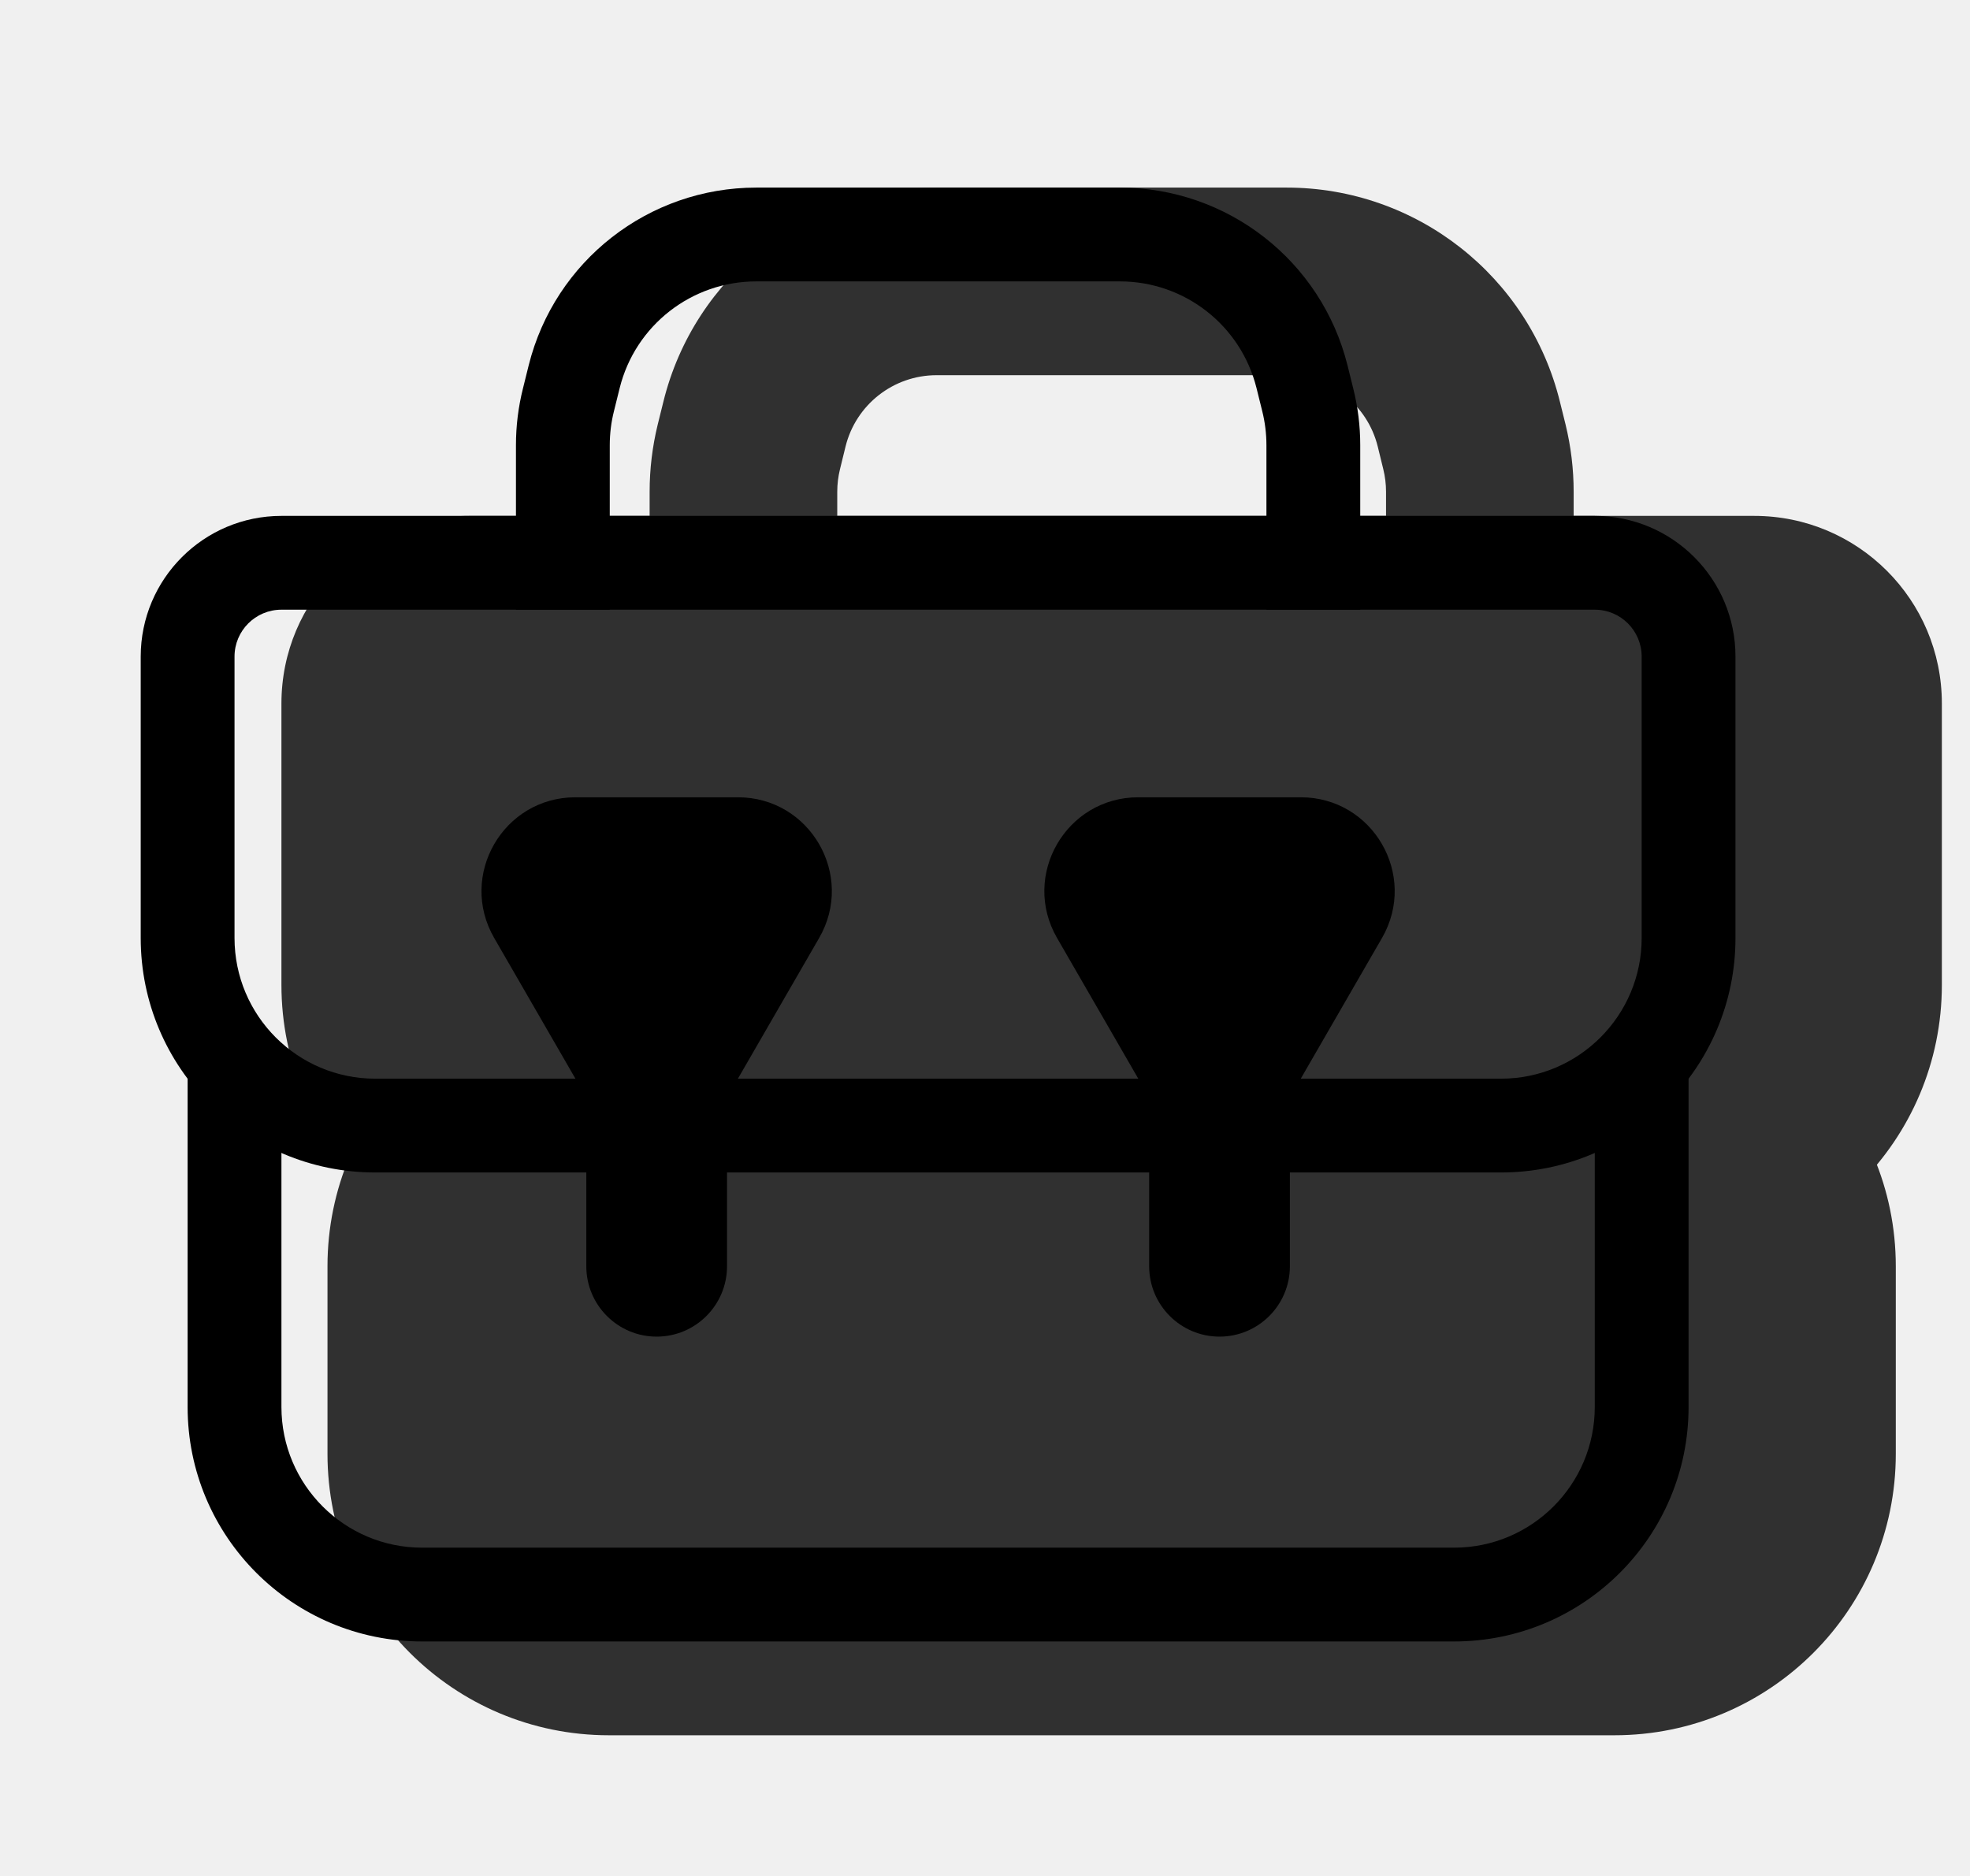
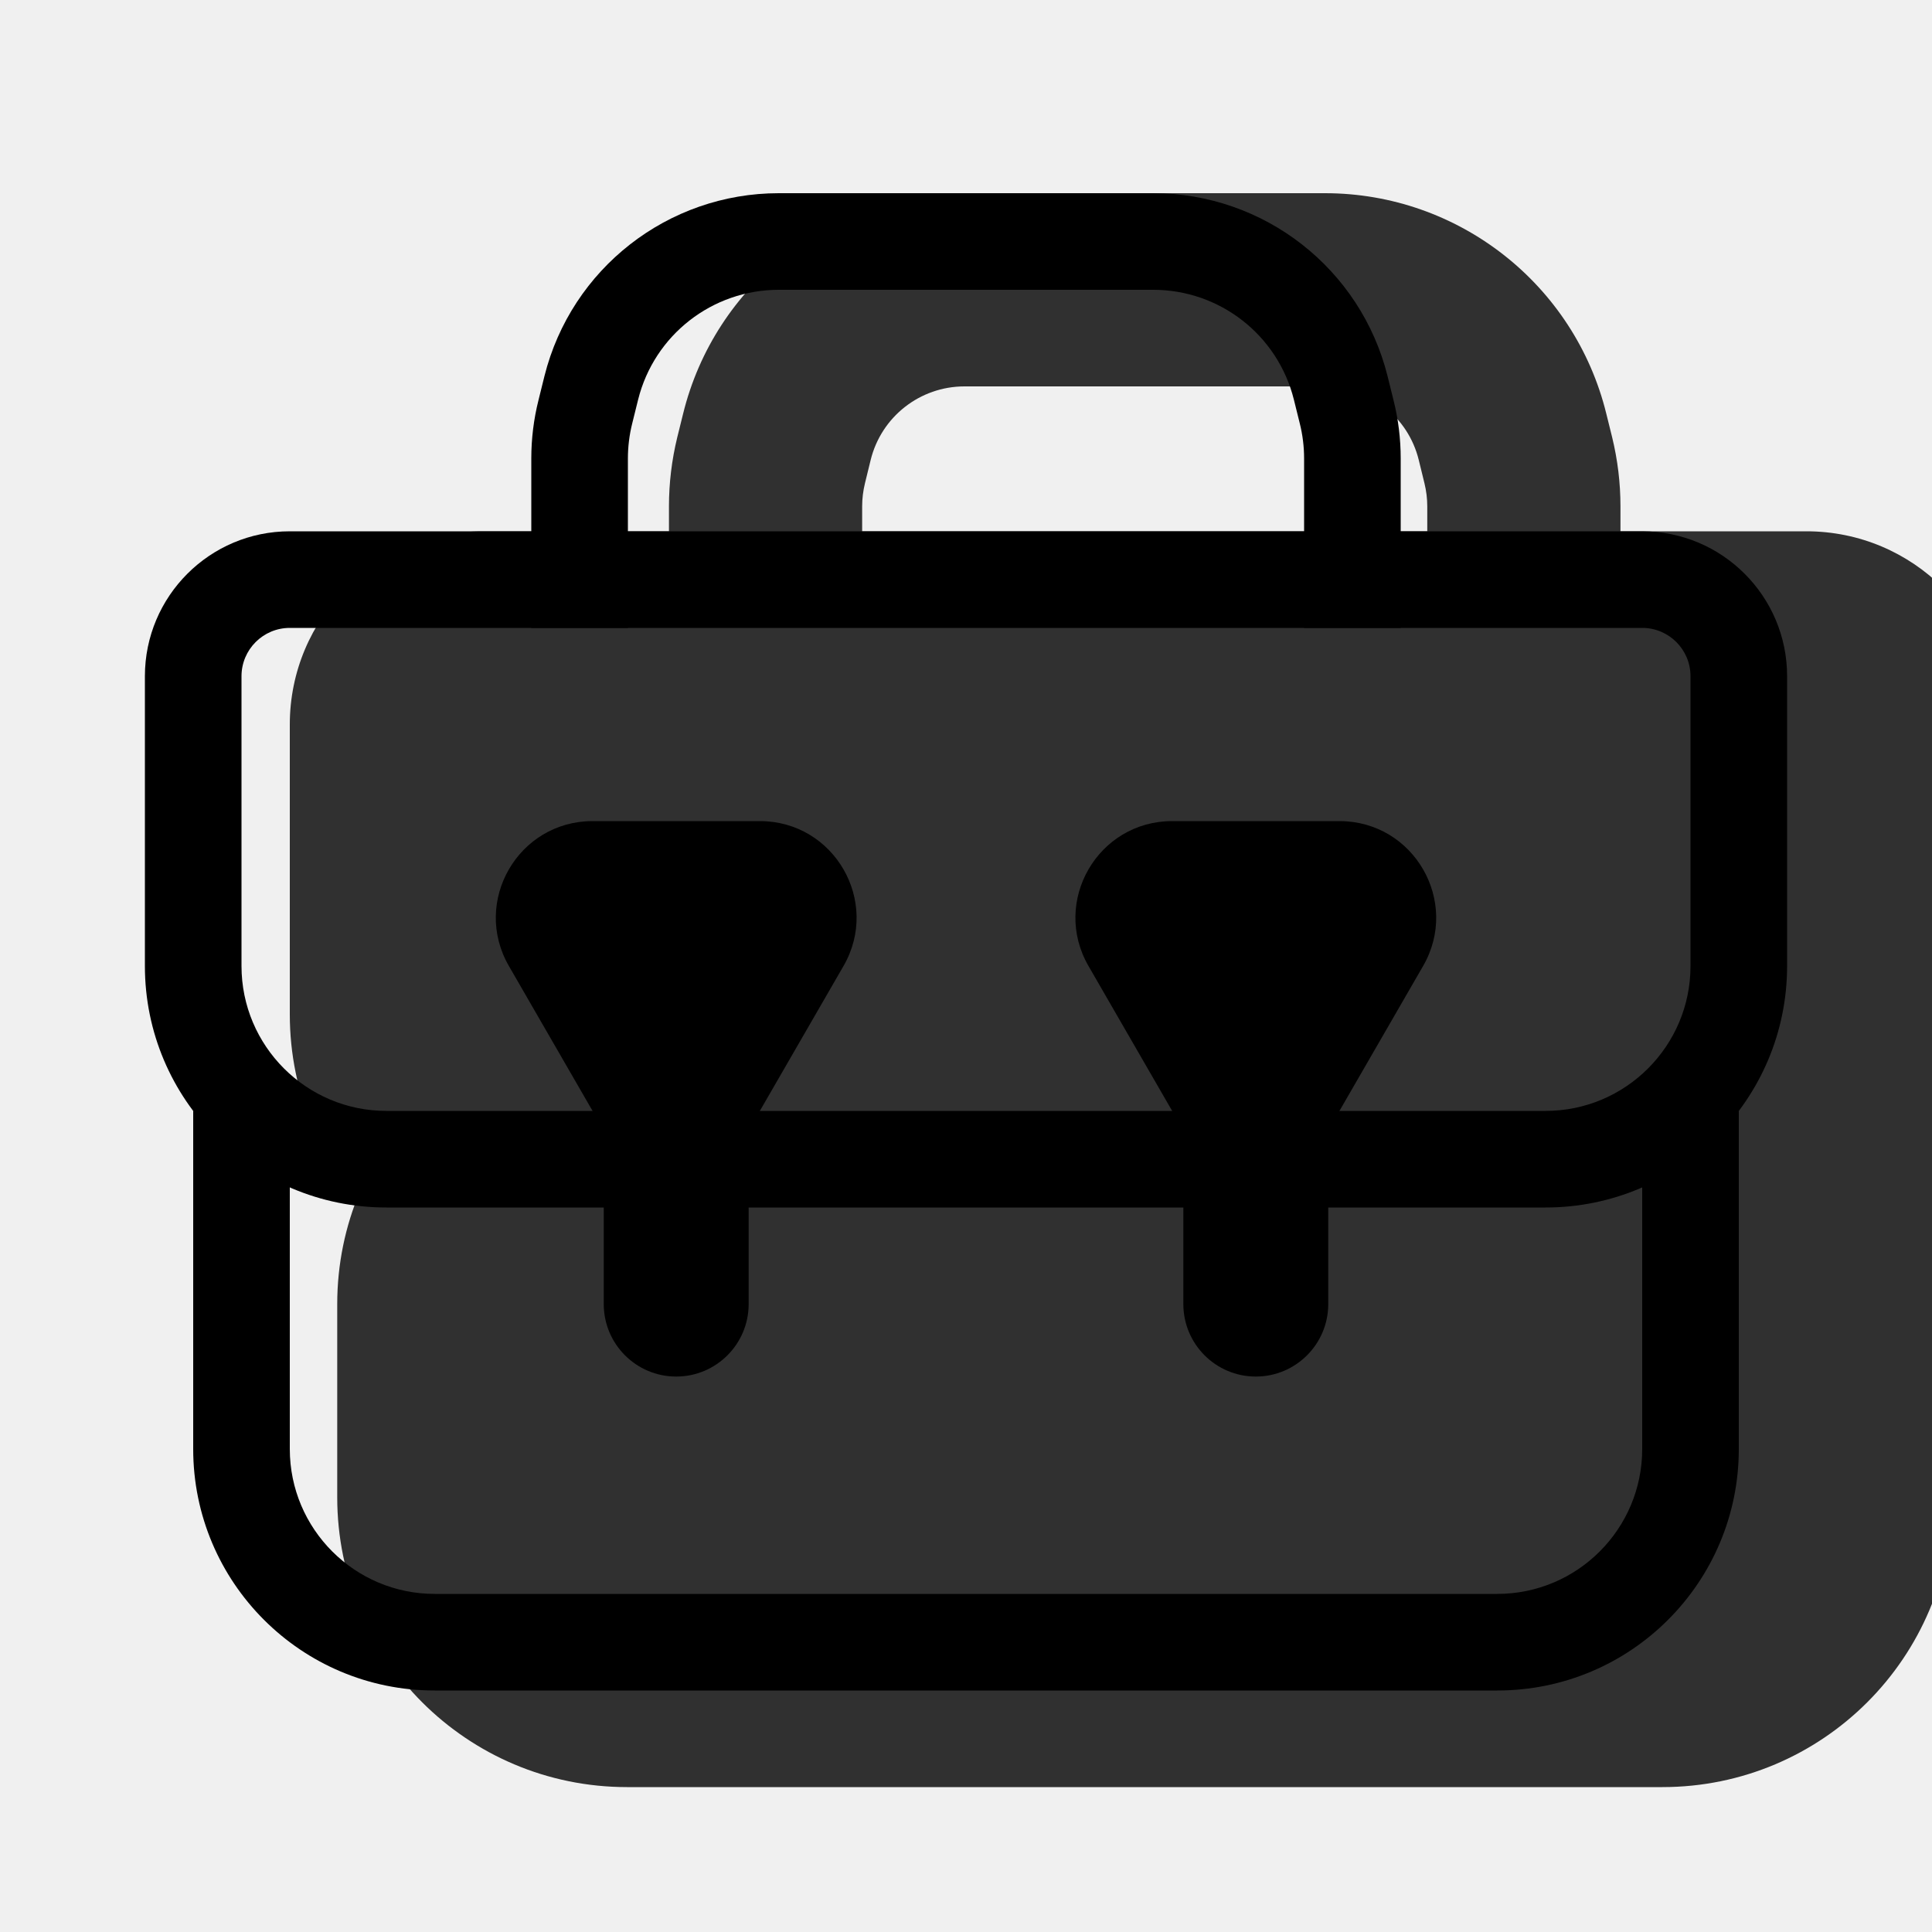
- <svg xmlns="http://www.w3.org/2000/svg" width="21" height="20" viewBox="0 0 21 20" fill="none">
-   <g opacity="0.8">
-     <path d="M6.491 17.5H17.209C18.314 17.5 19.209 16.605 19.209 15.5V13.5C19.209 12.395 18.314 11.5 17.209 11.5H6.491C5.386 11.5 4.491 12.395 4.491 13.5V15.5C4.491 16.605 5.386 17.5 6.491 17.5Z" fill="currentColor" />
-     <path fill-rule="evenodd" clip-rule="evenodd" d="M6.491 12.5C5.938 12.5 5.491 12.948 5.491 13.5V15.5C5.491 16.052 5.938 16.5 6.491 16.5H17.209C17.762 16.5 18.209 16.052 18.209 15.5V13.5C18.209 12.948 17.762 12.5 17.209 12.5H6.491ZM3.491 13.5C3.491 11.843 4.834 10.5 6.491 10.5H17.209C18.866 10.5 20.209 11.843 20.209 13.5V15.5C20.209 17.157 18.866 18.5 17.209 18.5H6.491C4.834 18.5 3.491 17.157 3.491 15.5V13.5Z" fill="currentColor" />
-     <path d="M4 7.5C4 6.948 4.448 6.5 5 6.5H18.7C19.252 6.5 19.7 6.948 19.7 7.5V10.5C19.7 11.605 18.805 12.5 17.7 12.5H6C4.895 12.5 4 11.605 4 10.5V7.5Z" fill="currentColor" />
-     <path fill-rule="evenodd" clip-rule="evenodd" d="M3 7.5C3 6.395 3.895 5.5 5 5.5H18.7C19.805 5.5 20.7 6.395 20.7 7.5V10.5C20.7 12.157 19.357 13.5 17.7 13.5H6C4.343 13.5 3 12.157 3 10.5V7.5ZM18.7 7.5H5V10.5C5 11.052 5.448 11.5 6 11.5H17.7C18.252 11.5 18.7 11.052 18.7 10.5V7.5Z" fill="currentColor" />
-     <path fill-rule="evenodd" clip-rule="evenodd" d="M8.925 5.242V7H6.925V5.242C6.925 5.001 6.954 4.761 7.011 4.527L7.071 4.285C7.4 2.943 8.603 2 9.984 2H13.716C15.097 2 16.3 2.943 16.629 4.285L16.689 4.527C16.746 4.761 16.775 5.001 16.775 5.242V7H14.775V5.242C14.775 5.161 14.765 5.081 14.746 5.003L14.687 4.762C14.577 4.314 14.176 4 13.716 4H9.984C9.524 4 9.123 4.314 9.013 4.762L8.954 5.003C8.935 5.081 8.925 5.161 8.925 5.242Z" fill="currentColor" />
+ <svg xmlns="http://www.w3.org/2000/svg" width="20" height="20" viewBox="0 0 20 20" fill="none">
+   <g clip-path="url(#clip0_1210_869)">
+     <g opacity="0.8">
+       <path d="M6.491 17.5H17.209C18.314 17.5 19.209 16.605 19.209 15.5V13.5C19.209 12.395 18.314 11.5 17.209 11.5H6.491C5.386 11.5 4.491 12.395 4.491 13.5V15.5C4.491 16.605 5.386 17.5 6.491 17.5Z" fill="currentColor" />
+       <path fill-rule="evenodd" clip-rule="evenodd" d="M6.491 12.5C5.938 12.5 5.491 12.948 5.491 13.5V15.5C5.491 16.052 5.938 16.5 6.491 16.5H17.209C17.762 16.5 18.209 16.052 18.209 15.5V13.5C18.209 12.948 17.762 12.5 17.209 12.5H6.491ZM3.491 13.5C3.491 11.843 4.834 10.5 6.491 10.5H17.209C18.866 10.5 20.209 11.843 20.209 13.5V15.5C20.209 17.157 18.866 18.5 17.209 18.5H6.491C4.834 18.5 3.491 17.157 3.491 15.5V13.5Z" fill="currentColor" />
+       <path d="M4 7.5C4 6.948 4.448 6.5 5 6.5H18.7C19.252 6.5 19.7 6.948 19.7 7.5V10.5C19.7 11.605 18.805 12.5 17.7 12.5H6C4.895 12.5 4 11.605 4 10.5V7.5Z" fill="currentColor" />
+       <path fill-rule="evenodd" clip-rule="evenodd" d="M3 7.5C3 6.395 3.895 5.5 5 5.5H18.7C19.805 5.5 20.7 6.395 20.7 7.5V10.5C20.7 12.157 19.357 13.5 17.7 13.5H6C4.343 13.5 3 12.157 3 10.5V7.5ZM18.7 7.5H5V10.5C5 11.052 5.448 11.5 6 11.5H17.7C18.252 11.5 18.7 11.052 18.7 10.5V7.5Z" fill="currentColor" />
+       <path fill-rule="evenodd" clip-rule="evenodd" d="M8.925 5.242V7H6.925V5.242C6.925 5.001 6.954 4.761 7.011 4.527L7.071 4.285C7.4 2.943 8.603 2 9.984 2H13.716C15.097 2 16.3 2.943 16.629 4.285L16.689 4.527C16.746 4.761 16.775 5.001 16.775 5.242V7H14.775V5.242C14.775 5.161 14.765 5.081 14.746 5.003L14.687 4.762C14.577 4.314 14.176 4 13.716 4H9.984C9.524 4 9.123 4.314 9.013 4.762L8.954 5.003C8.935 5.081 8.925 5.161 8.925 5.242Z" fill="currentColor" />
+     </g>
+     <path fill-rule="evenodd" clip-rule="evenodd" d="M3 11.5V15C3 15.828 3.672 16.5 4.5 16.5H15.5C16.328 16.5 17 15.828 17 15V11.5H18V15C18 16.381 16.881 17.5 15.5 17.5H4.5C3.119 17.5 2 16.381 2 15V11.5H3Z" fill="black" />
+     <path fill-rule="evenodd" clip-rule="evenodd" d="M1.5 7C1.5 6.172 2.172 5.5 3 5.5H17C17.828 5.5 18.5 6.172 18.5 7V10C18.5 11.381 17.381 12.5 16 12.5H4C2.619 12.5 1.5 11.381 1.5 10V7ZM3 6.5C2.724 6.5 2.5 6.724 2.5 7V10C2.5 10.828 3.172 11.5 4 11.5H16C16.828 11.5 17.5 10.828 17.5 10V7C17.5 6.724 17.276 6.5 17 6.5H3Z" fill="black" />
+     <path fill-rule="evenodd" clip-rule="evenodd" d="M6.5 4.746V6.5H5.5V4.746C5.5 4.542 5.525 4.338 5.575 4.14L5.636 3.894C5.914 2.781 6.914 2 8.062 2H11.938C13.086 2 14.086 2.781 14.364 3.894L14.425 4.14C14.475 4.338 14.5 4.542 14.5 4.746V6.5H13.5V4.746C13.5 4.624 13.485 4.501 13.455 4.382L13.394 4.136C13.227 3.468 12.627 3 11.938 3L8.062 3C7.373 3 6.773 3.468 6.606 4.136L6.545 4.382C6.515 4.501 6.5 4.624 6.5 4.746Z" fill="black" />
+     <path d="M7.866 11.5C7.481 12.167 6.519 12.167 6.134 11.5L5.268 10C4.883 9.333 5.364 8.5 6.134 8.5H7.866C8.636 8.5 9.117 9.333 8.732 10L7.866 11.5Z" fill="black" />
+     <path fill-rule="evenodd" clip-rule="evenodd" d="M7 11C7.414 11 7.75 11.336 7.75 11.75V13.5C7.75 13.914 7.414 14.25 7 14.25C6.586 14.25 6.25 13.914 6.25 13.5V11.75C6.25 11.336 6.586 11 7 11Z" fill="black" />
+     <path d="M13.866 11.5C13.481 12.167 12.519 12.167 12.134 11.5L11.268 10C10.883 9.333 11.364 8.5 12.134 8.5H13.866C14.636 8.5 15.117 9.333 14.732 10L13.866 11.5Z" fill="black" />
+     <path fill-rule="evenodd" clip-rule="evenodd" d="M13 11C13.414 11 13.75 11.336 13.75 11.75V13.5C13.75 13.914 13.414 14.25 13 14.25C12.586 14.25 12.25 13.914 12.25 13.5V11.75C12.25 11.336 12.586 11 13 11Z" fill="black" />
  </g>
-   <path fill-rule="evenodd" clip-rule="evenodd" d="M3 11.5V15C3 15.828 3.672 16.5 4.5 16.5H15.5C16.328 16.5 17 15.828 17 15V11.5H18V15C18 16.381 16.881 17.5 15.5 17.5H4.5C3.119 17.5 2 16.381 2 15V11.5H3Z" fill="black" />
-   <path fill-rule="evenodd" clip-rule="evenodd" d="M1.5 7C1.5 6.172 2.172 5.5 3 5.5H17C17.828 5.5 18.5 6.172 18.5 7V10C18.5 11.381 17.381 12.5 16 12.5H4C2.619 12.5 1.5 11.381 1.5 10V7ZM3 6.5C2.724 6.5 2.5 6.724 2.5 7V10C2.5 10.828 3.172 11.5 4 11.5H16C16.828 11.5 17.5 10.828 17.5 10V7C17.5 6.724 17.276 6.5 17 6.5H3Z" fill="black" />
-   <path fill-rule="evenodd" clip-rule="evenodd" d="M6.5 4.746V6.5H5.5V4.746C5.5 4.542 5.525 4.338 5.575 4.14L5.636 3.894C5.914 2.781 6.914 2 8.062 2H11.938C13.086 2 14.086 2.781 14.364 3.894L14.425 4.14C14.475 4.338 14.5 4.542 14.5 4.746V6.5H13.5V4.746C13.5 4.624 13.485 4.501 13.455 4.382L13.394 4.136C13.227 3.468 12.627 3 11.938 3L8.062 3C7.373 3 6.773 3.468 6.606 4.136L6.545 4.382C6.515 4.501 6.5 4.624 6.5 4.746Z" fill="black" />
-   <path d="M7.866 11.5C7.481 12.167 6.519 12.167 6.134 11.5L5.268 10C4.883 9.333 5.364 8.5 6.134 8.5H7.866C8.636 8.5 9.117 9.333 8.732 10L7.866 11.5Z" fill="black" />
-   <path fill-rule="evenodd" clip-rule="evenodd" d="M7 11C7.414 11 7.75 11.336 7.75 11.75V13.5C7.75 13.914 7.414 14.25 7 14.25C6.586 14.25 6.25 13.914 6.25 13.5V11.75C6.25 11.336 6.586 11 7 11Z" fill="black" />
-   <path d="M13.866 11.5C13.481 12.167 12.519 12.167 12.134 11.5L11.268 10C10.883 9.333 11.364 8.5 12.134 8.5H13.866C14.636 8.5 15.117 9.333 14.732 10L13.866 11.5Z" fill="black" />
-   <path fill-rule="evenodd" clip-rule="evenodd" d="M13 11C13.414 11 13.75 11.336 13.75 11.75V13.5C13.75 13.914 13.414 14.25 13 14.25C12.586 14.25 12.25 13.914 12.25 13.5V11.75C12.25 11.336 12.586 11 13 11Z" fill="black" />
+   <defs>
+     <clipPath id="clip0_1210_869">
+       <rect width="20" height="20" fill="white" />
+     </clipPath>
+   </defs>
</svg>
